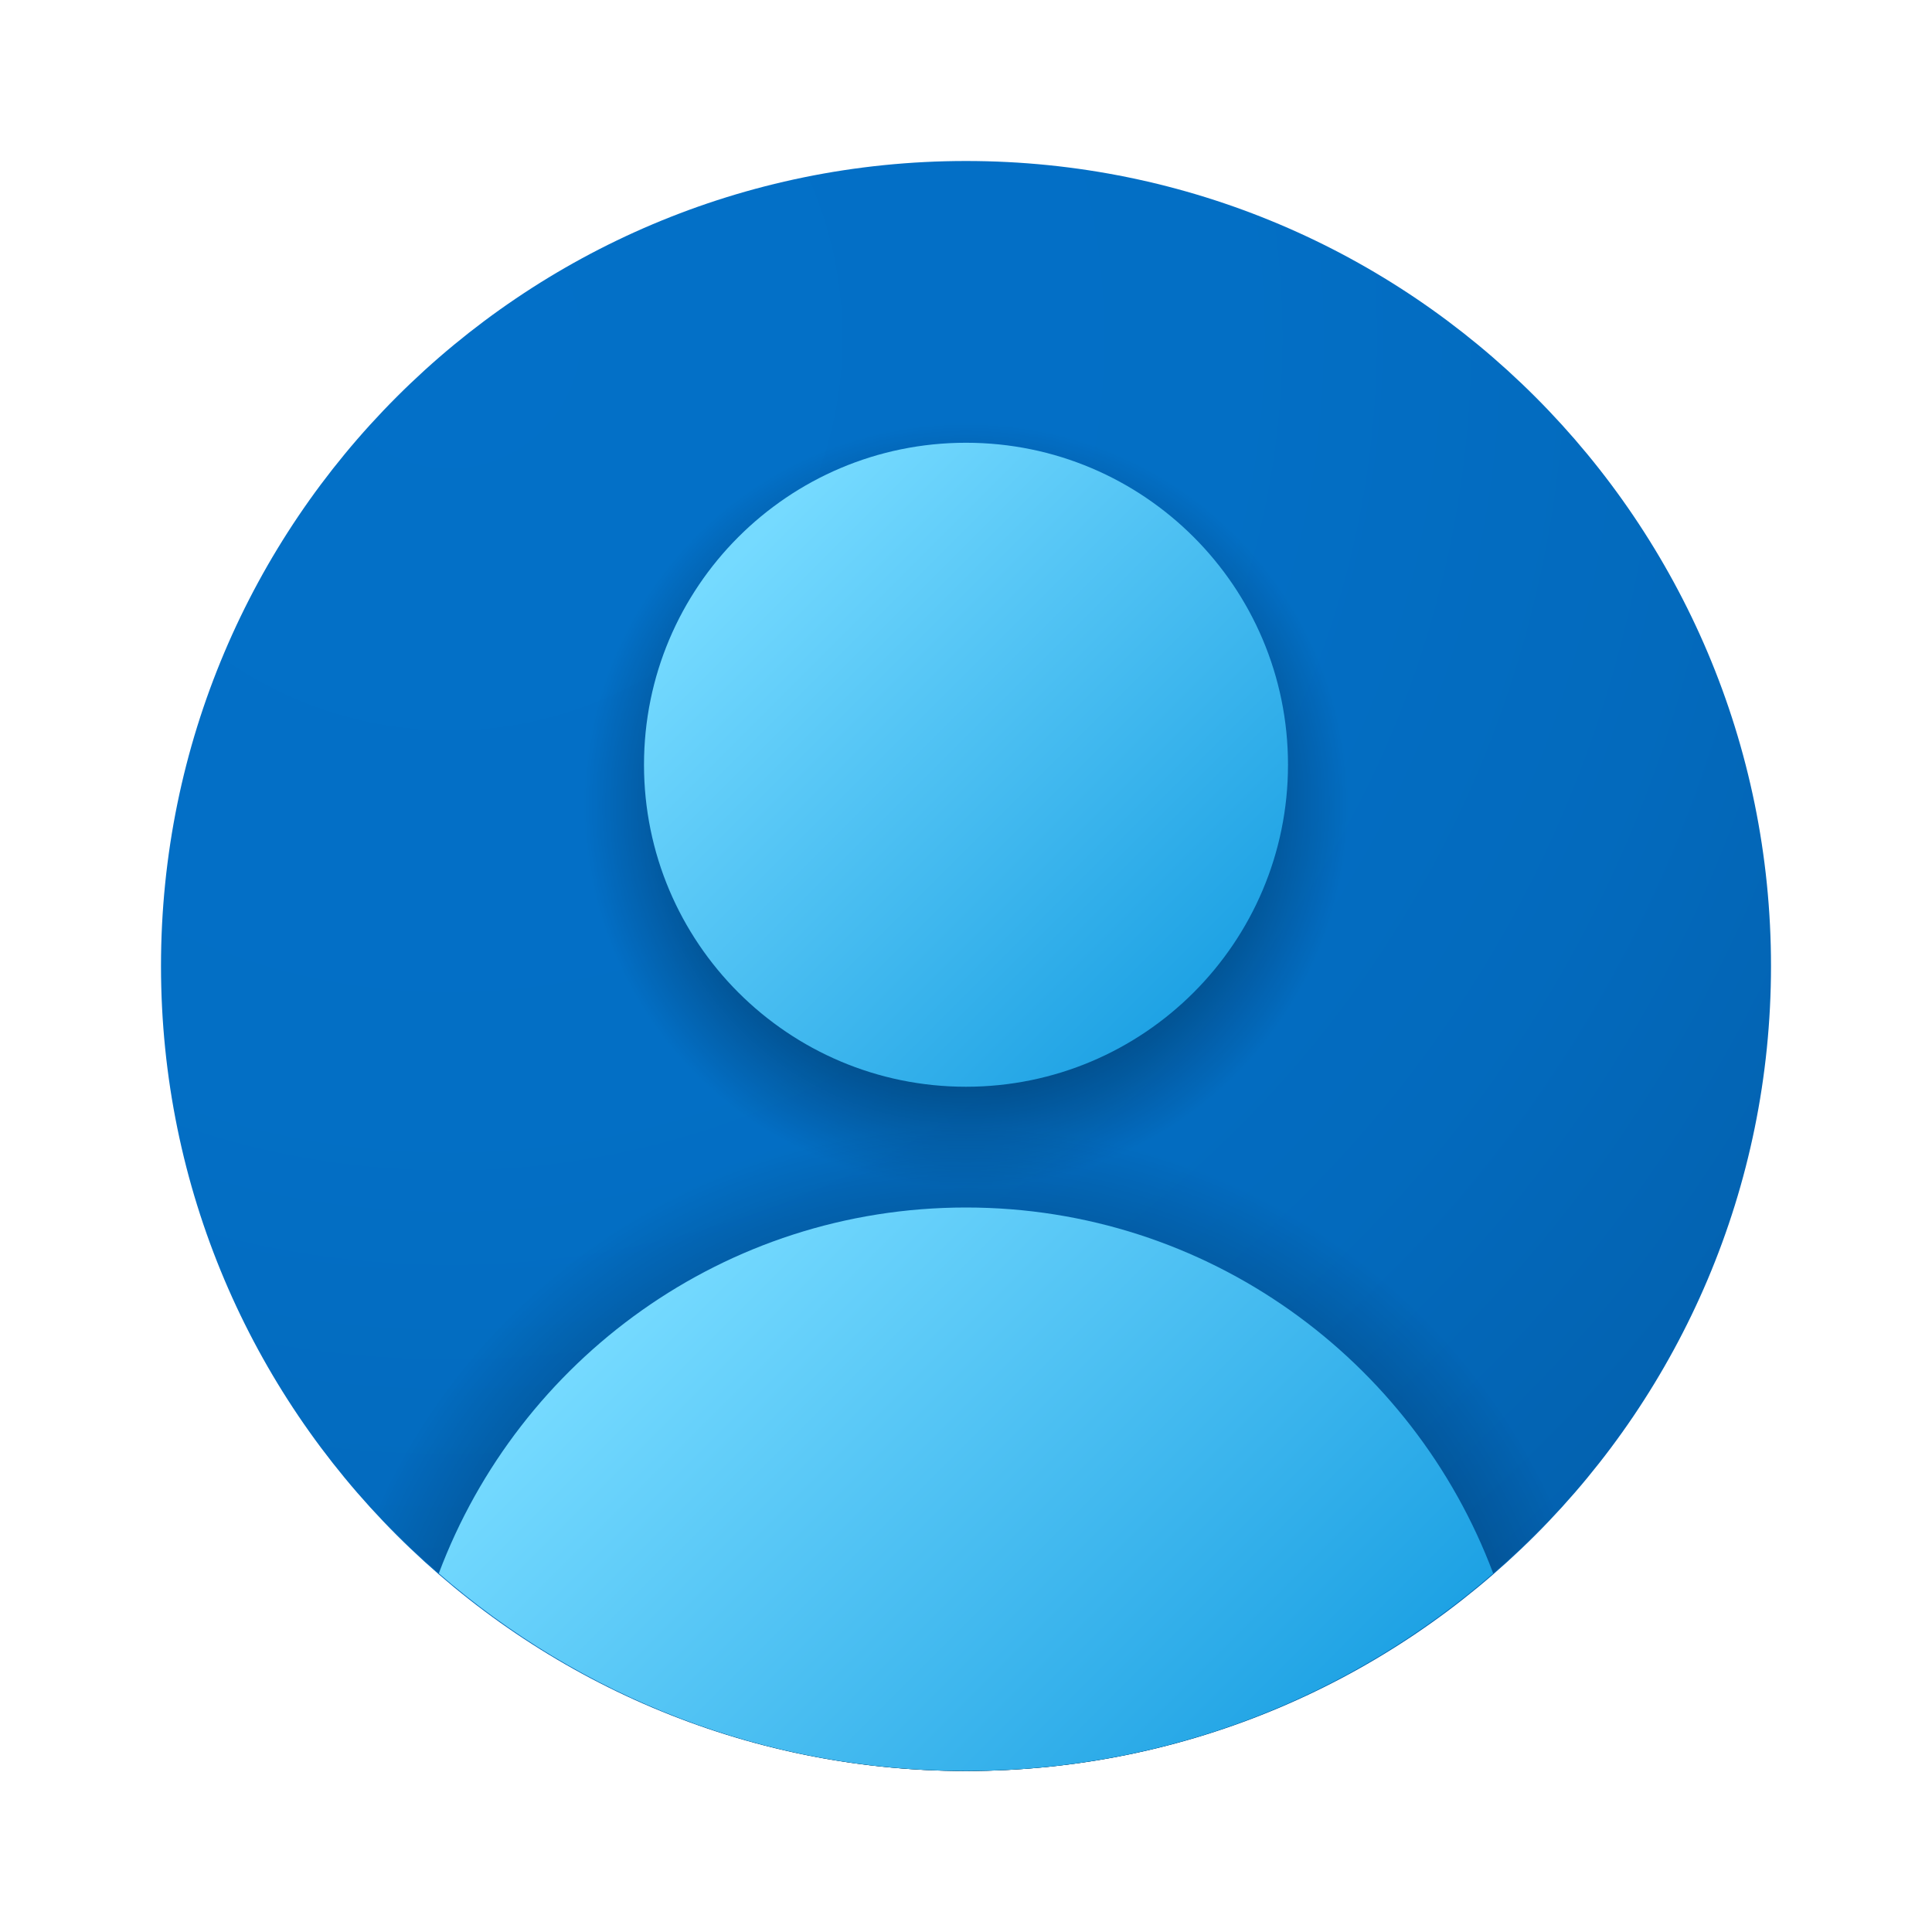
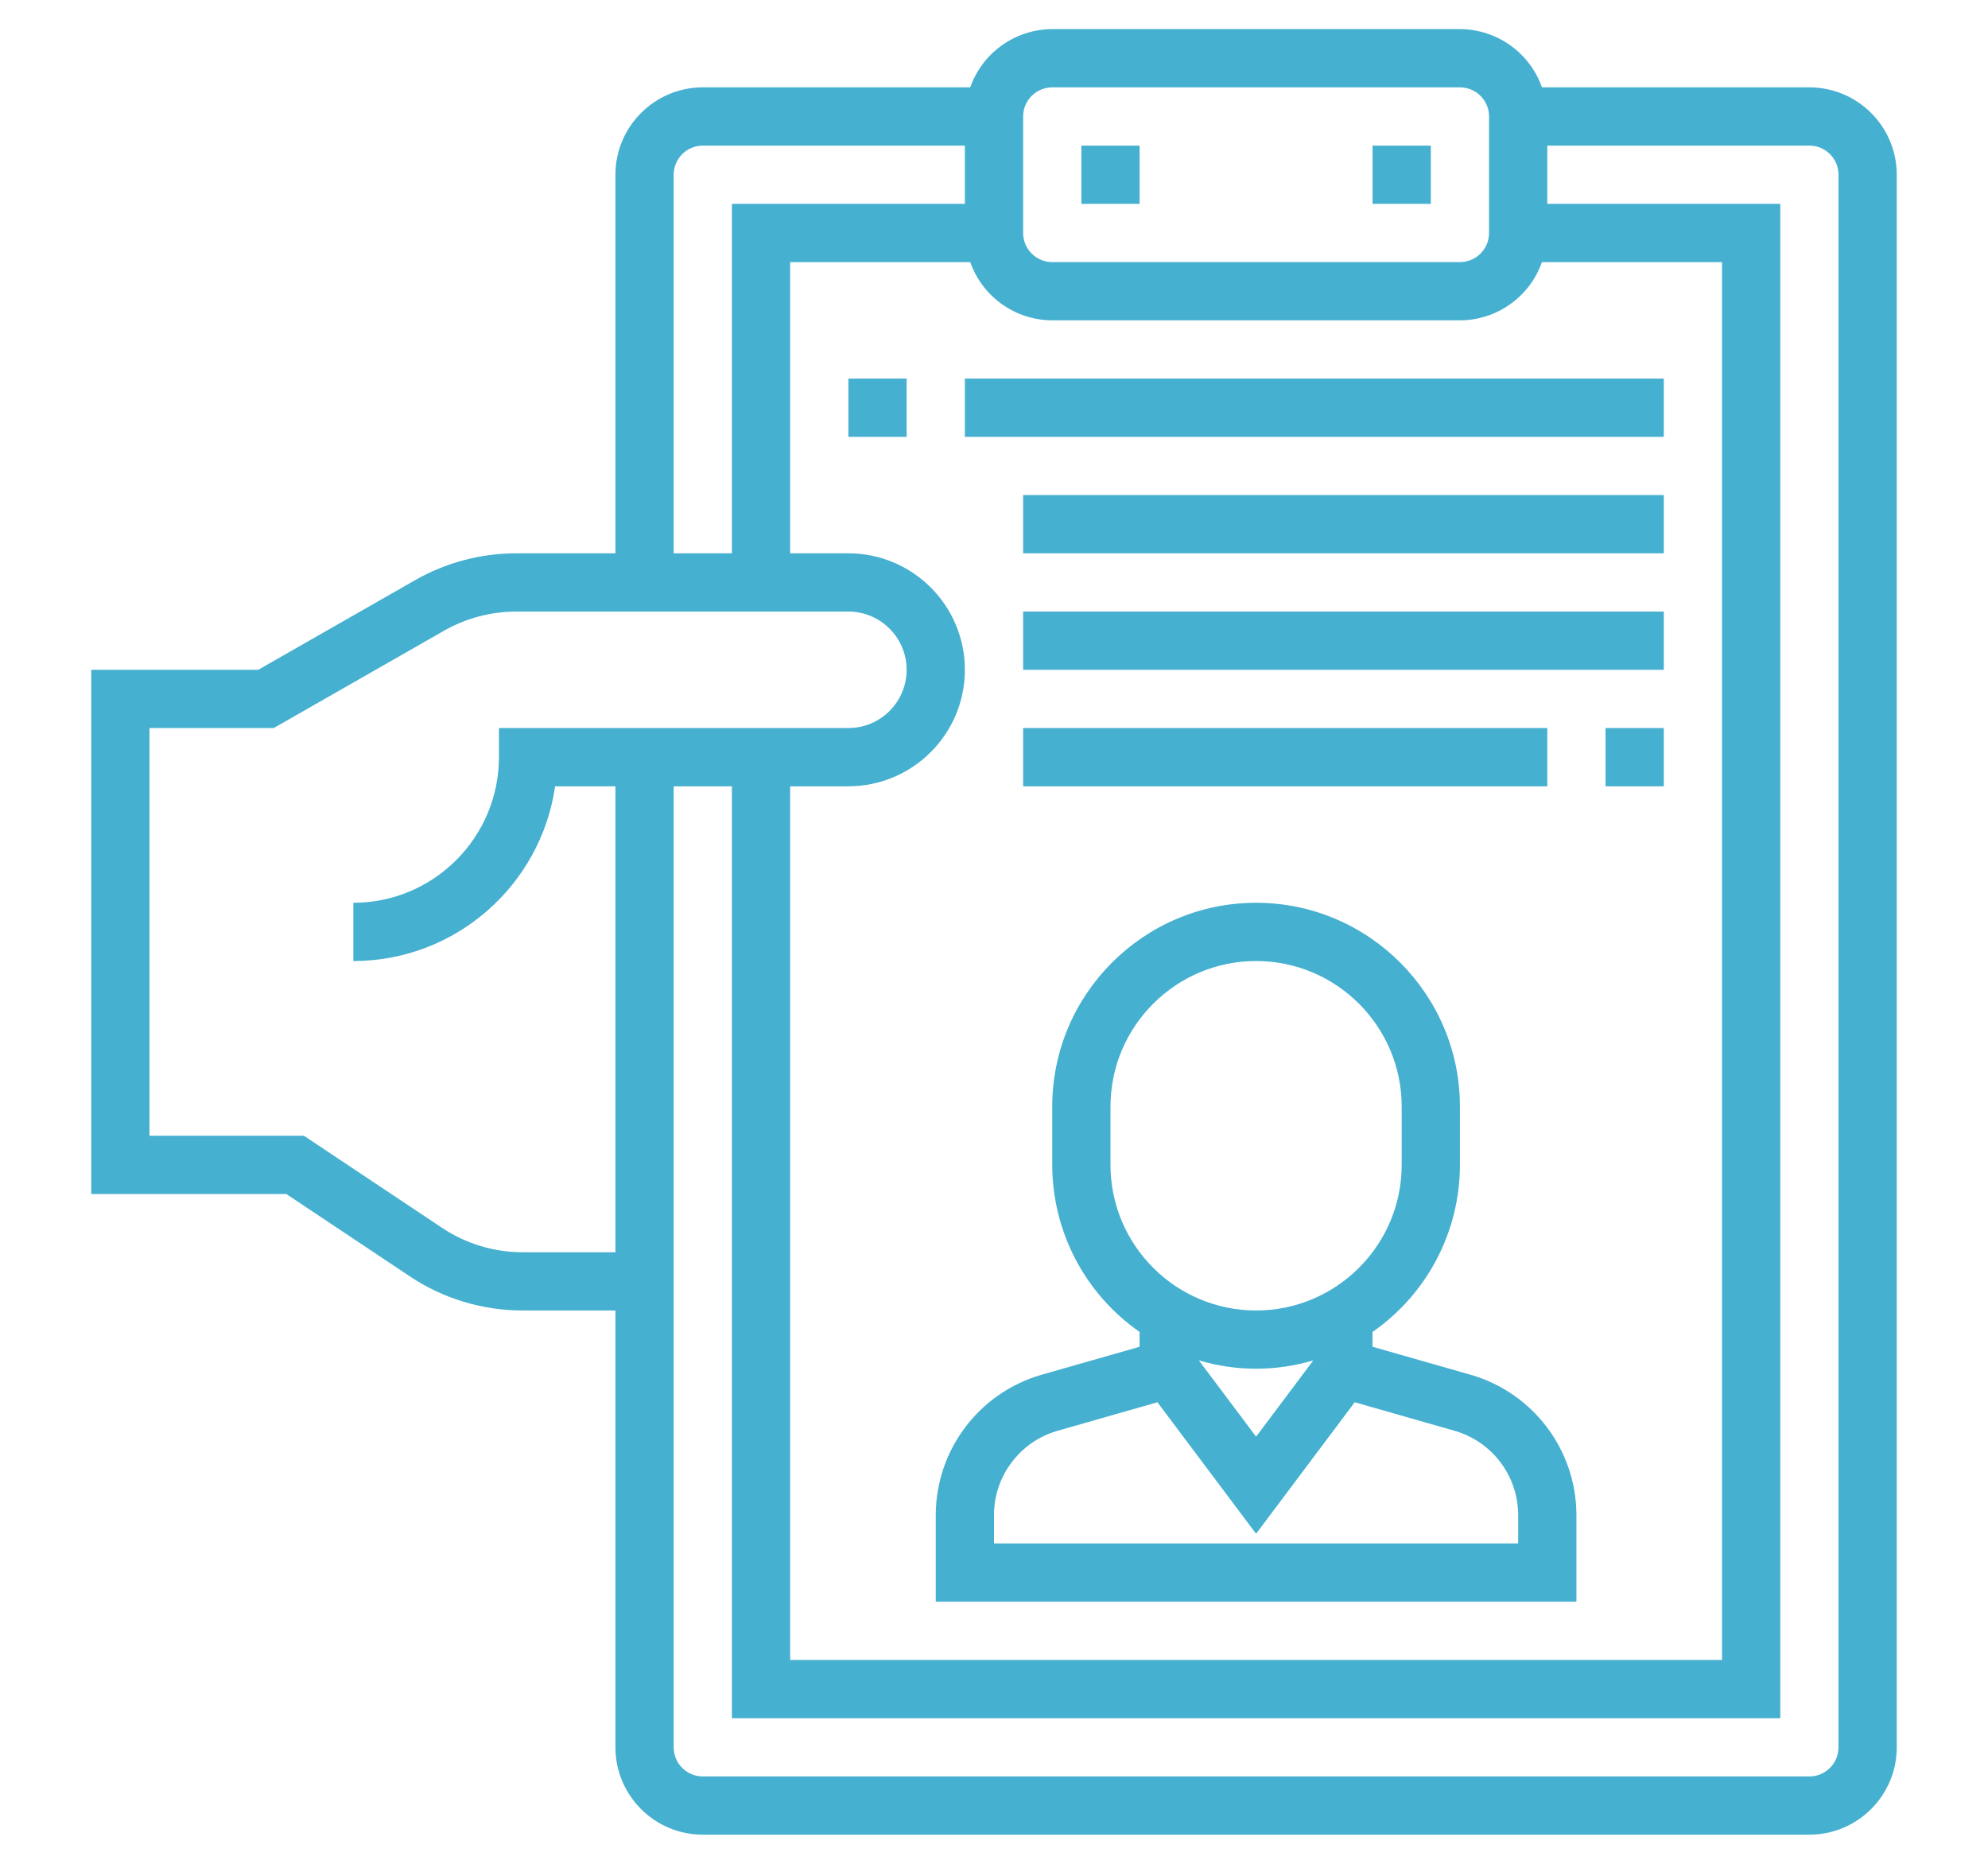
- <svg xmlns="http://www.w3.org/2000/svg" viewBox="0 0 48 48" width="30px" height="30px">
-   <radialGradient id="A7gfmRnQJ4TuM2hgrd0Tra" cx="11.177" cy="8.393" r="40.312" gradientUnits="userSpaceOnUse">
-     <stop offset="0" stop-color="#0370c8" />
-     <stop offset=".484" stop-color="#036fc5" />
-     <stop offset=".775" stop-color="#036abd" />
-     <stop offset="1" stop-color="#0362b0" />
-   </radialGradient>
-   <path fill="url(#A7gfmRnQJ4TuM2hgrd0Tra)" d="M44,24c0,11.045-8.955,20-20,20S4,35.045,4,24S12.955,4,24,4S44,12.955,44,24z" />
-   <radialGradient id="A7gfmRnQJ4TuM2hgrd0Trb" cx="24" cy="44.108" r="16.14" gradientUnits="userSpaceOnUse">
-     <stop offset="0" />
-     <stop offset="1" stop-opacity="0" />
-   </radialGradient>
-   <path fill="url(#A7gfmRnQJ4TuM2hgrd0Trb)" d="M24,44c5.795,0,10.998-2.48,14.651-6.418C36.177,31.943,30.552,28,24,28 s-12.177,3.943-14.651,9.582C13.002,41.52,18.205,44,24,44z" />
-   <radialGradient id="A7gfmRnQJ4TuM2hgrd0Trc" cx="24" cy="20" r="9.5" gradientUnits="userSpaceOnUse">
-     <stop offset="0" />
-     <stop offset="1" stop-opacity="0" />
-   </radialGradient>
-   <circle cx="24" cy="20" r="9.5" fill="url(#A7gfmRnQJ4TuM2hgrd0Trc)" />
-   <linearGradient id="A7gfmRnQJ4TuM2hgrd0Trd" x1="18.573" x2="29.735" y1="13.573" y2="24.735" gradientUnits="userSpaceOnUse">
-     <stop offset="0" stop-color="#75daff" />
-     <stop offset="1" stop-color="#1ea2e4" />
-   </linearGradient>
-   <circle cx="24" cy="19" r="8" fill="url(#A7gfmRnQJ4TuM2hgrd0Trd)" />
-   <linearGradient id="A7gfmRnQJ4TuM2hgrd0Tre" x1="17.007" x2="30.888" y1="31.21" y2="45.091" gradientUnits="userSpaceOnUse">
-     <stop offset="0" stop-color="#75daff" />
-     <stop offset="1" stop-color="#1ea2e4" />
-   </linearGradient>
-   <path fill="url(#A7gfmRnQJ4TuM2hgrd0Tre)" d="M24,44c5.015,0,9.587-1.859,13.098-4.909C35.107,33.784,30.002,30,24,30 s-11.107,3.784-13.098,9.091C14.413,42.141,18.985,44,24,44z" />
+ <svg xmlns="http://www.w3.org/2000/svg" viewBox="0 0 64 64" xml:space="preserve" enable-background="new 0 0 64 64" width="32px" height="30px">
+   <path d="M60 3h-9.184A2.996 2.996 0 0 0 48 1H34a2.996 2.996 0 0 0-2.816 2H22c-1.654 0-3 1.346-3 3v13h-3.406a7.007 7.007 0 0 0-3.474.923L6.734 23H1v18h6.697l4.236 2.824A6.974 6.974 0 0 0 15.816 45H19v15c0 1.654 1.346 3 3 3h38c1.654 0 3-1.346 3-3V6c0-1.654-1.346-3-3-3zM25 27h2c2.206 0 4-1.794 4-4s-1.794-4-4-4h-2V9h6.184A2.996 2.996 0 0 0 34 11h14a2.996 2.996 0 0 0 2.816-2H57v48H25V27zm8-23a1 1 0 0 1 1-1h14a1 1 0 0 1 1 1v4a1 1 0 0 1-1 1H34a1 1 0 0 1-1-1V4zM21 6a1 1 0 0 1 1-1h9v2h-8v12h-2V6zm-5.184 37c-.99 0-1.949-.29-2.773-.84L8.303 39H3V25h4.266l5.847-3.341A5.008 5.008 0 0 1 15.594 21H27c1.103 0 2 .897 2 2s-.897 2-2 2H15v1c0 2.757-2.243 5-5 5v2c3.521 0 6.442-2.612 6.929-6H19v16h-3.184zM61 60a1 1 0 0 1-1 1H22a1 1 0 0 1-1-1V27h2v32h36V7h-8V5h9a1 1 0 0 1 1 1v54z" fill="#45b0d0" class="fill-000000" />
+   <path d="M35 5h2v2h-2zM45 5h2v2h-2zM48.373 47.209l-3.375-.964-.001-.507A6.99 6.99 0 0 0 48 40v-2c0-3.859-3.141-7-7-7s-7 3.141-7 7v2a6.993 6.993 0 0 0 3 5.736v.51l-3.374.963A5.023 5.023 0 0 0 30 52.018V55h22v-2.982a5.023 5.023 0 0 0-3.627-4.809zM36 40v-2c0-2.757 2.243-5 5-5s5 2.243 5 5v2c0 2.757-2.243 5-5 5s-5-2.243-5-5zm6.965 6.714L41 49.333l-1.965-2.619c.624.183 1.283.286 1.965.286s1.341-.103 1.965-.286zM50 53H32v-.982c0-1.332.895-2.519 2.176-2.885l3.437-.982L41 52.667l3.387-4.516 3.437.982A3.014 3.014 0 0 1 50 52.018V53zM27 13h2v2h-2zM31 13h24v2H31zM33 17h22v2H33zM33 21h22v2H33zM53 25h2v2h-2zM33 25h18v2H33z" fill="#45b0d0" class="fill-000000" />
</svg>
